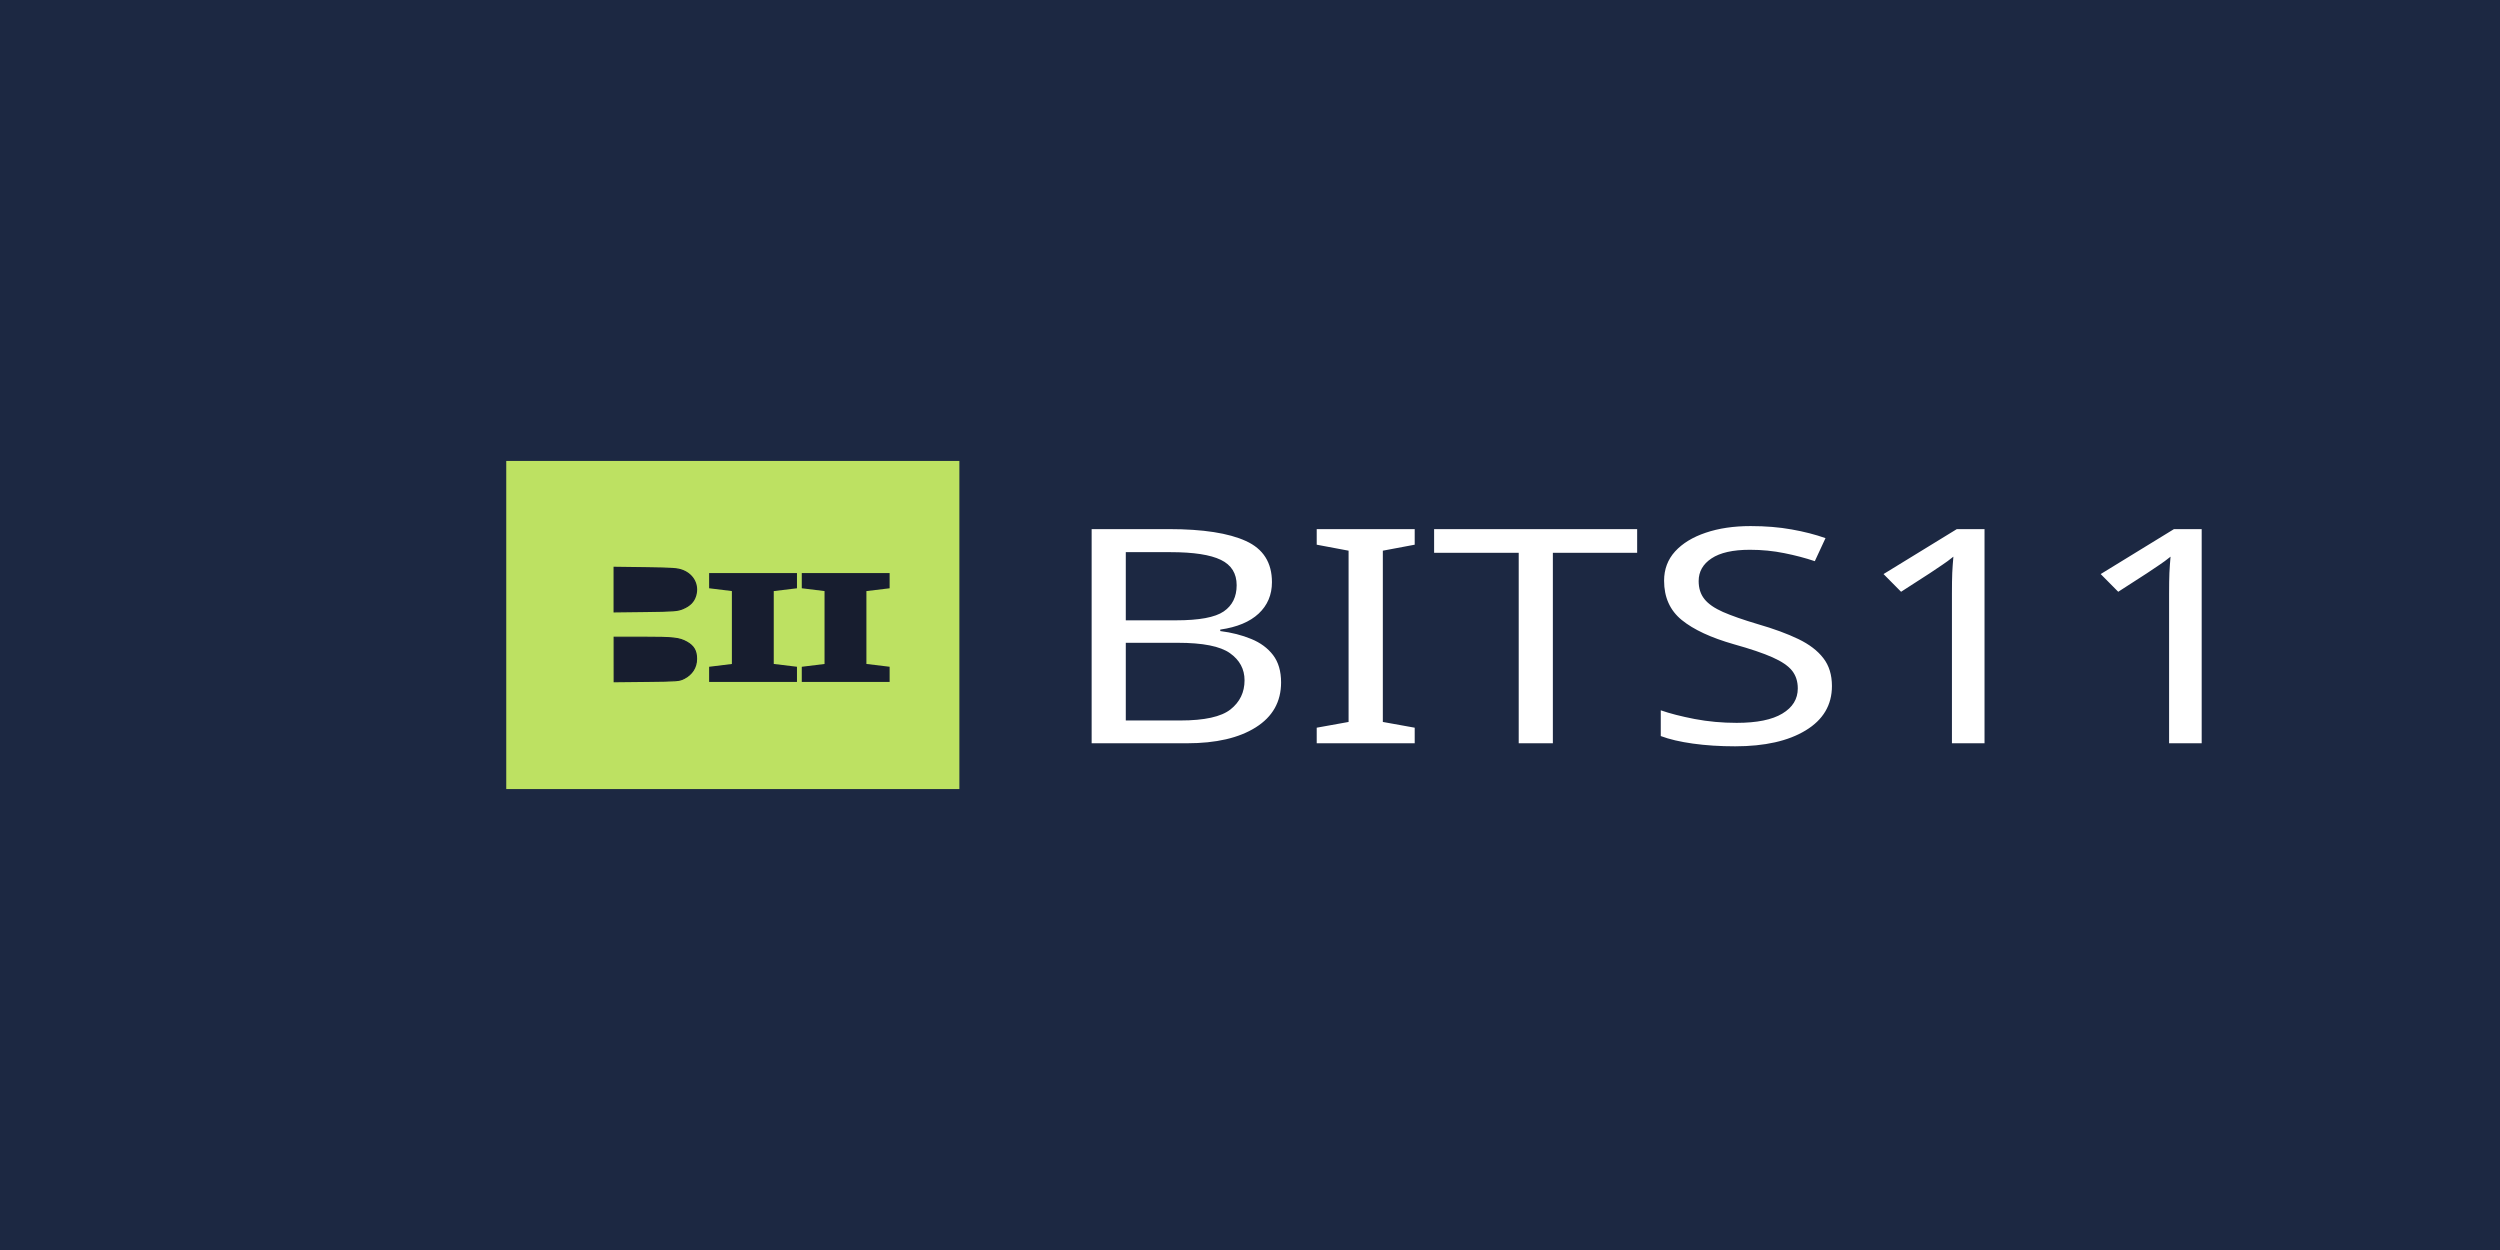
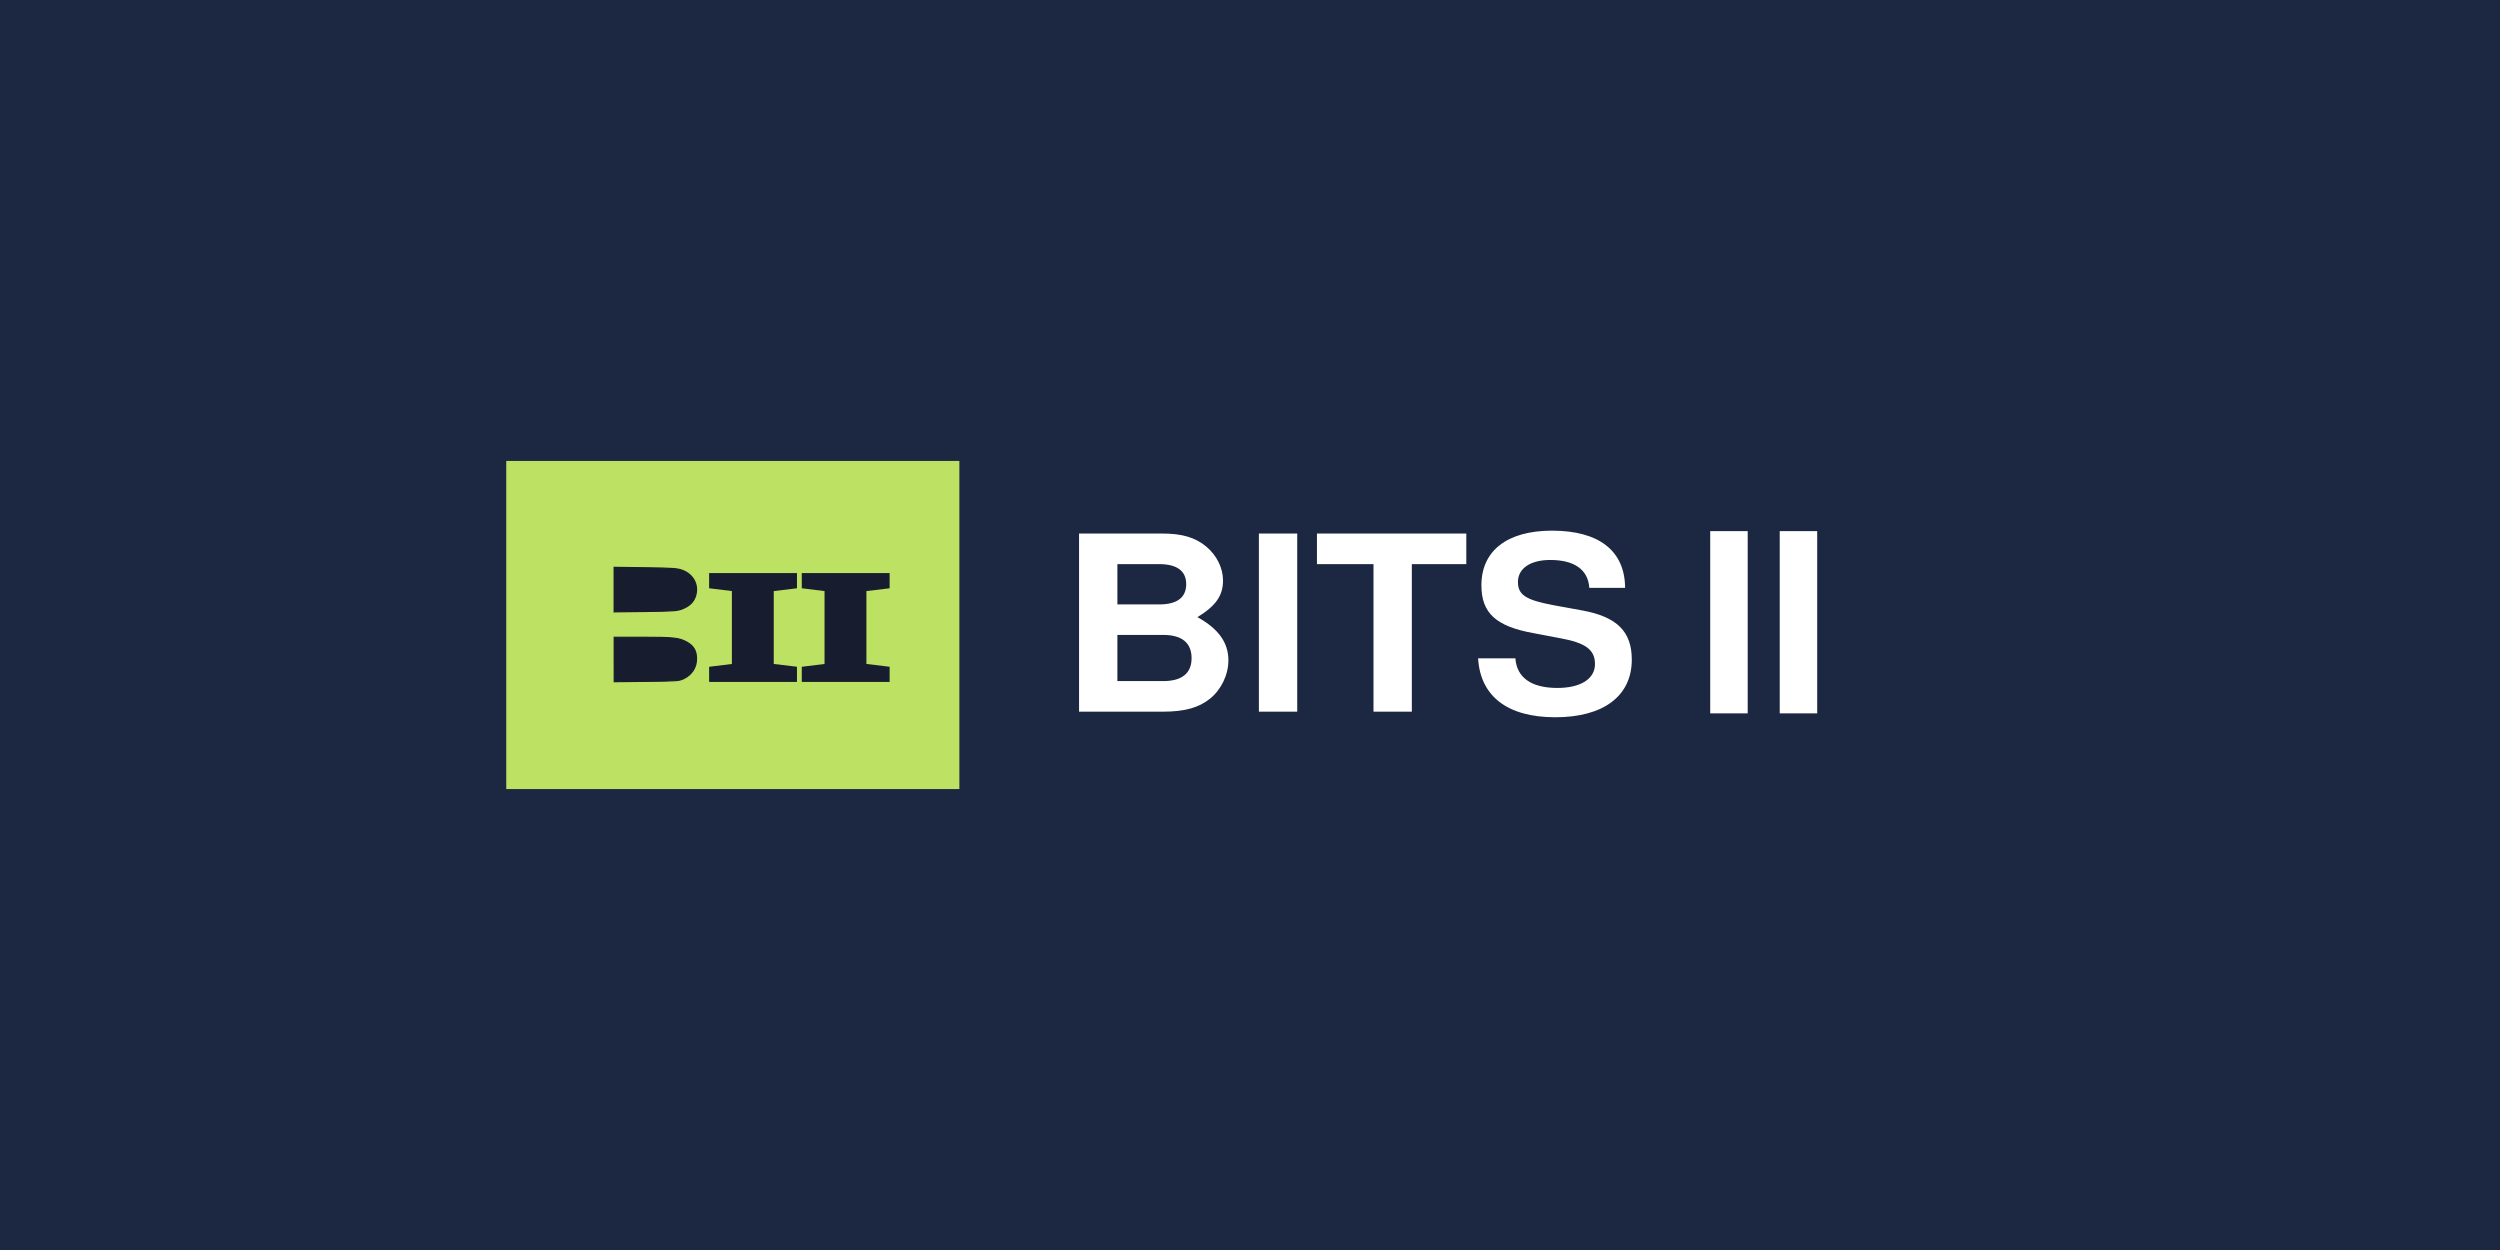
<svg xmlns="http://www.w3.org/2000/svg" width="1600" height="800" viewBox="0 0 423.333 211.667" version="1.1" id="svg1">
  <defs id="defs1" />
  <g id="layer1">
    <g id="g1" style="fill:#000000;fill-opacity:0;stroke:#1e2128;stroke-width:3.34">
      <path id="path3" style="fill:#8686bf;fill-rule:evenodd;stroke:none;stroke-linejoin:round" d="M -61.181,-19.766 80.947,371.129 V 130.834 l -142.128,31.019 z" points="80.947,371.129 80.947,130.834 -61.181,161.853 -61.181,-19.766 " />
      <path id="path1" style="fill:#353564;fill-rule:evenodd;stroke:none;stroke-linejoin:round" d="M -61.181,-19.766 V 161.853 l -46.238,2.277 V -48.457 Z" points="-61.181,161.853 -107.419,164.129 -107.419,-48.457 -61.181,-19.766 " />
      <path id="path2" style="fill:#4d4d9f;fill-rule:evenodd;stroke:none;stroke-linejoin:round" d="M -61.181,-19.766 80.947,371.129 101.801,335.155 -107.419,-48.457 Z" points="80.947,371.129 101.801,335.155 -107.419,-48.457 -61.181,-19.766 " />
      <path id="path6" style="fill:#e9e9ff;fill-rule:evenodd;stroke:none;stroke-linejoin:round" d="M -107.419,-48.457 101.801,335.155 V 133.688 l -209.22,30.441 z" points="101.801,335.155 101.801,133.688 -107.419,164.129 -107.419,-48.457 " />
      <path id="path4" style="fill:#d7d7ff;fill-rule:evenodd;stroke:none;stroke-linejoin:round" d="M 80.947,371.129 V 130.834 l 20.853,2.855 v 201.467 z" points="80.947,130.834 101.801,133.688 101.801,335.155 80.947,371.129 " />
      <path id="path5" style="fill:#afafde;fill-rule:evenodd;stroke:none;stroke-linejoin:round" d="m -61.181,161.853 142.128,-31.019 20.853,2.855 -209.22,30.441 z" points="80.947,130.834 101.801,133.688 -107.419,164.129 -61.181,161.853 " />
    </g>
    <rect style="fill:#000000;fill-opacity:0;stroke:#1e2128;stroke-width:0.234" id="rect6" width="423.1" height="211.433" x="0.117" y="0.117" />
    <path style="fill:#1c2842;fill-opacity:1;stroke:none;stroke-width:1.047" d="M 0,105.833 V 0 H 211.667 423.333 V 105.833 211.667 H 211.667 0 Z" id="path19" />
-     <g id="g19" transform="translate(0,-239.5095)">
-       <path style="display:inline;fill:#bde162;fill-opacity:1;stroke:none;stroke-width:0.25" d="m 85.725,345.343 v -27.781 h 38.365 38.364 v 27.781 27.781 H 124.09 85.725 Z" id="path37-0" />
-       <g id="g4" transform="matrix(3.865655,0,0,3.204867,-297.7045,-127.9782)" style="fill:#171d2f;fill-opacity:1;stroke:#171d2f;stroke-opacity:1">
-         <text xml:space="preserve" style="font-size:9.382px;line-height:1.25;font-family:Futura;-inkscape-font-specification:Futura;white-space:pre;inline-size:0;fill:#171d2f;fill-opacity:1;stroke:#171d2f;stroke-width:0.593;stroke-dasharray:none;stroke-opacity:1" x="40.82" y="58.135" id="text41-3" transform="matrix(1.276435,0,0,0.7898869,55.87065,104.5442)">
-           <tspan id="tspan41-3" style="fill:#171d2f;fill-opacity:1;stroke:#171d2f;stroke-width:0.593;stroke-dasharray:none;stroke-opacity:1" x="40.82" y="58.135">II</tspan>
-         </text>
-         <g id="g3" transform="matrix(0.9473675,0,0,1,5.898024,0)" style="fill:#171d2f;fill-opacity:1;stroke:#171d2f;stroke-opacity:1">
-           <path style="fill:#171d2f;fill-opacity:1;stroke:#171d2f;stroke-width:0.066;stroke-opacity:1" d="m 103.468,145.818 v -1.175 l 1.451,0.022 c 1.283,0.02 1.483,0.037 1.724,0.148 0.486,0.224 0.726,0.764 0.585,1.316 -0.084,0.326 -0.26,0.534 -0.588,0.693 -0.243,0.118 -0.411,0.132 -1.721,0.15 l -1.451,0.02 z" id="path44-7" />
-           <path style="fill:#171d2f;fill-opacity:1;stroke:#171d2f;stroke-width:0.061;stroke-opacity:1" d="m 103.468,149.51 v -1.175 h 1.339 c 1.399,0 1.658,0.033 2.004,0.249 0.327,0.205 0.461,0.469 0.457,0.899 0,0.449 -0.211,0.82 -0.57,1.028 -0.228,0.132 -0.292,0.138 -1.733,0.155 l -1.496,0.018 z" id="path45-0" />
-         </g>
+     <path style="display:inline;fill:#bde162;fill-opacity:1;stroke:none;stroke-width:0.25" d="M 85.725,105.833 V 78.052 h 38.365 38.364 v 27.781 27.781 H 124.09 85.725 Z" id="path37-0" />
+     <g id="g4" transform="matrix(3.865655,0,0,3.204867,-297.7045,-367.4877)" style="fill:#171d2f;fill-opacity:1;stroke:#171d2f;stroke-opacity:1">
+       <text xml:space="preserve" style="font-size:9.382px;line-height:1.25;font-family:Futura;-inkscape-font-specification:Futura;white-space:pre;inline-size:0;fill:#171d2f;fill-opacity:1;stroke:#171d2f;stroke-width:0.593;stroke-dasharray:none;stroke-opacity:1" x="40.82" y="58.135" id="text41-3" transform="matrix(1.276435,0,0,0.7898869,55.87065,104.5442)">
+         <tspan id="tspan41-3" style="fill:#171d2f;fill-opacity:1;stroke:#171d2f;stroke-width:0.593;stroke-dasharray:none;stroke-opacity:1" x="40.82" y="58.135">II</tspan>
+       </text>
+       <g id="g3" transform="matrix(0.9473675,0,0,1,5.898024,0)" style="fill:#171d2f;fill-opacity:1;stroke:#171d2f;stroke-opacity:1">
+         <path style="fill:#171d2f;fill-opacity:1;stroke:#171d2f;stroke-width:0.066;stroke-opacity:1" d="m 103.468,145.818 v -1.175 l 1.451,0.022 c 1.283,0.02 1.483,0.037 1.724,0.148 0.486,0.224 0.726,0.764 0.585,1.316 -0.084,0.326 -0.26,0.534 -0.588,0.693 -0.243,0.118 -0.411,0.132 -1.721,0.15 l -1.451,0.02 z" id="path44-7" />
+         <path style="fill:#171d2f;fill-opacity:1;stroke:#171d2f;stroke-width:0.061;stroke-opacity:1" d="m 103.468,149.51 v -1.175 h 1.339 c 1.399,0 1.658,0.033 2.004,0.249 0.327,0.205 0.461,0.469 0.457,0.899 0,0.449 -0.211,0.82 -0.57,1.028 -0.228,0.132 -0.292,0.138 -1.733,0.155 l -1.496,0.018 z" id="path45-0" />
      </g>
-       <text xml:space="preserve" style="font-style:normal;font-variant:normal;font-weight:normal;font-stretch:normal;font-size:57.147px;line-height:1.25;font-family:Futura;-inkscape-font-specification:Futura;fill:#ffffff;stroke-width:0.298" x="158.775" y="411.025" id="text6" transform="scale(1.124946,0.8889313)">
-         <tspan id="tspan6" style="font-style:normal;font-variant:normal;font-weight:normal;font-stretch:normal;font-family:Futura;-inkscape-font-specification:Futura;fill:#ffffff;stroke-width:0.298" x="158.775" y="411.025">BITS11</tspan>
-       </text>
    </g>
+     <text xml:space="preserve" style="font-style:normal;font-variant:normal;font-weight:normal;font-stretch:normal;font-size:42.333px;line-height:1.25;font-family:Futura;-inkscape-font-specification:Futura;fill:#ffffff;stroke-width:0.271" x="175.125" y="123.293" id="text6" transform="scale(1.023101,0.9774205)">
+       <tspan id="tspan6" style="font-style:normal;font-variant:normal;font-weight:bold;font-stretch:normal;font-size:42.333px;line-height:1.25;font-family:Helvetica;-inkscape-font-specification:'Helvetica Bold';fill:#ffffff;stroke-width:0.271" x="175.125" y="123.293">BITS </tspan>
+     </text>
+     <text xml:space="preserve" style="font-size:42.333px;line-height:1.25;font-family:'PT Sans';-inkscape-font-specification:'PT Sans';fill:#ffffff;stroke-width:0.265" x="286.925" y="120.796" id="text20">
+       <tspan id="tspan20" style="font-style:normal;font-variant:normal;font-weight:bold;font-stretch:normal;font-size:42.333px;font-family:Helvetica;-inkscape-font-specification:'Helvetica Bold';fill:#ffffff;stroke-width:0.265" x="286.925" y="120.796">II</tspan>
+     </text>
  </g>
</svg>
